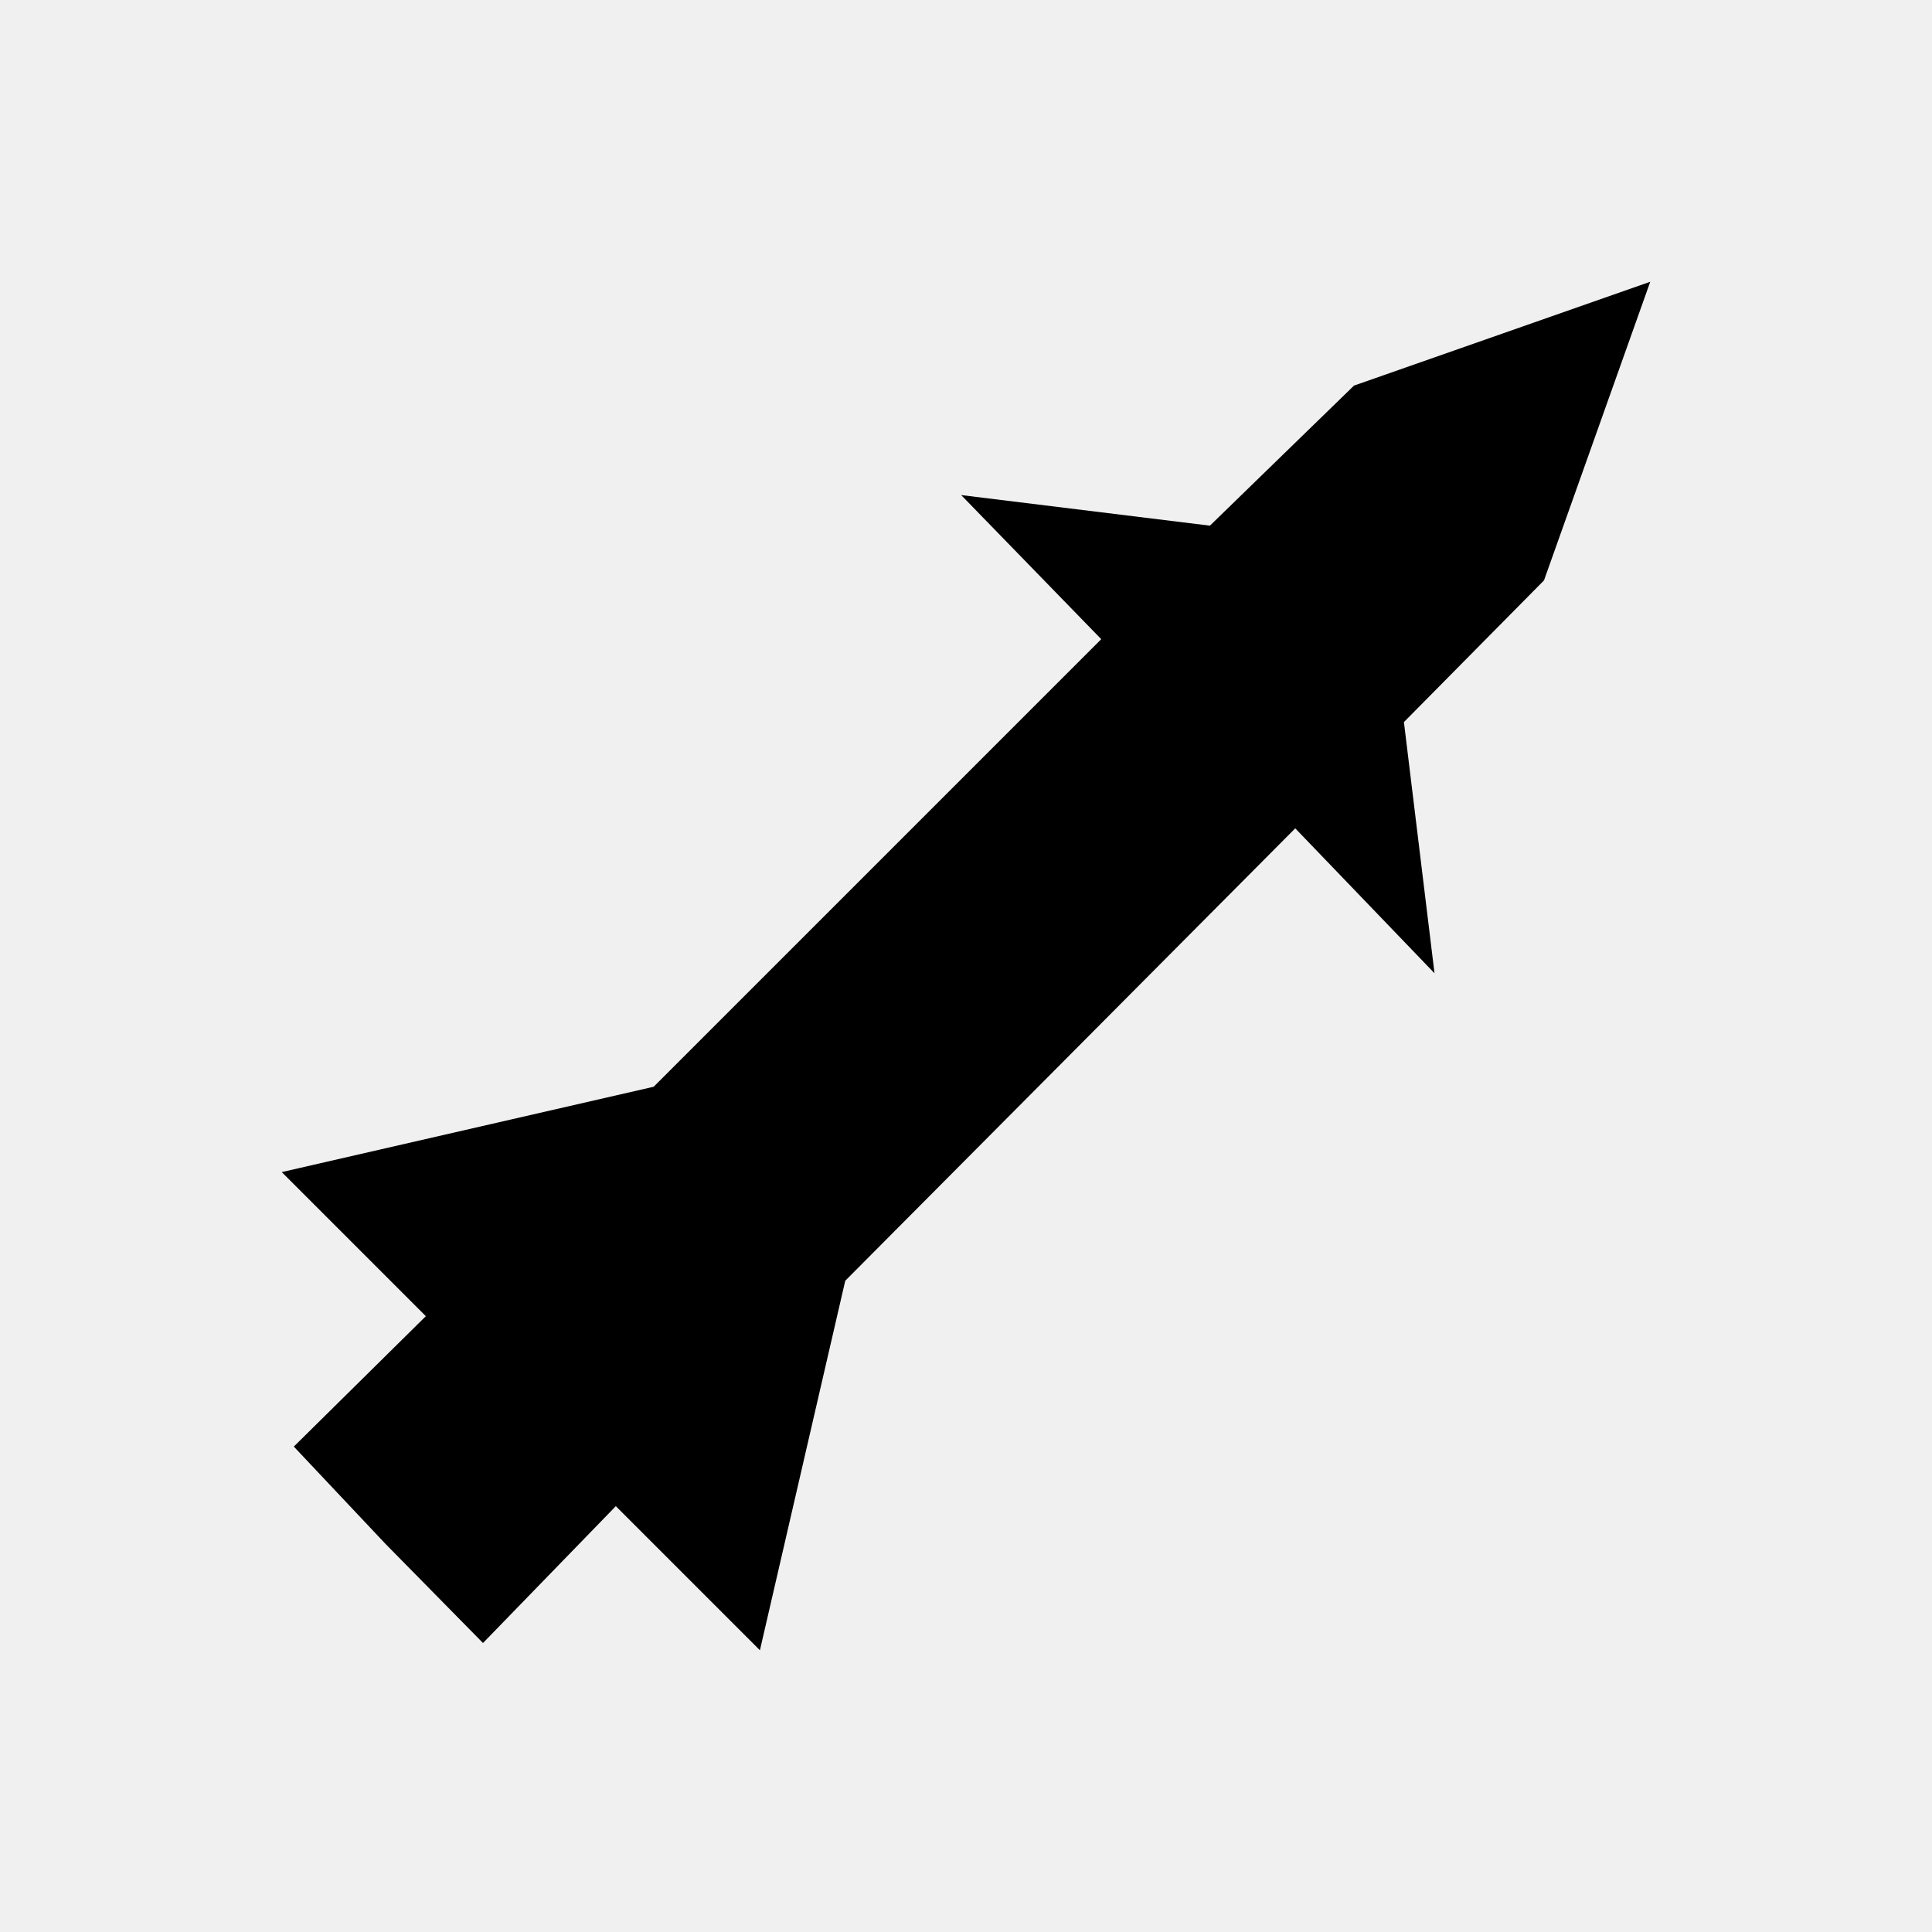
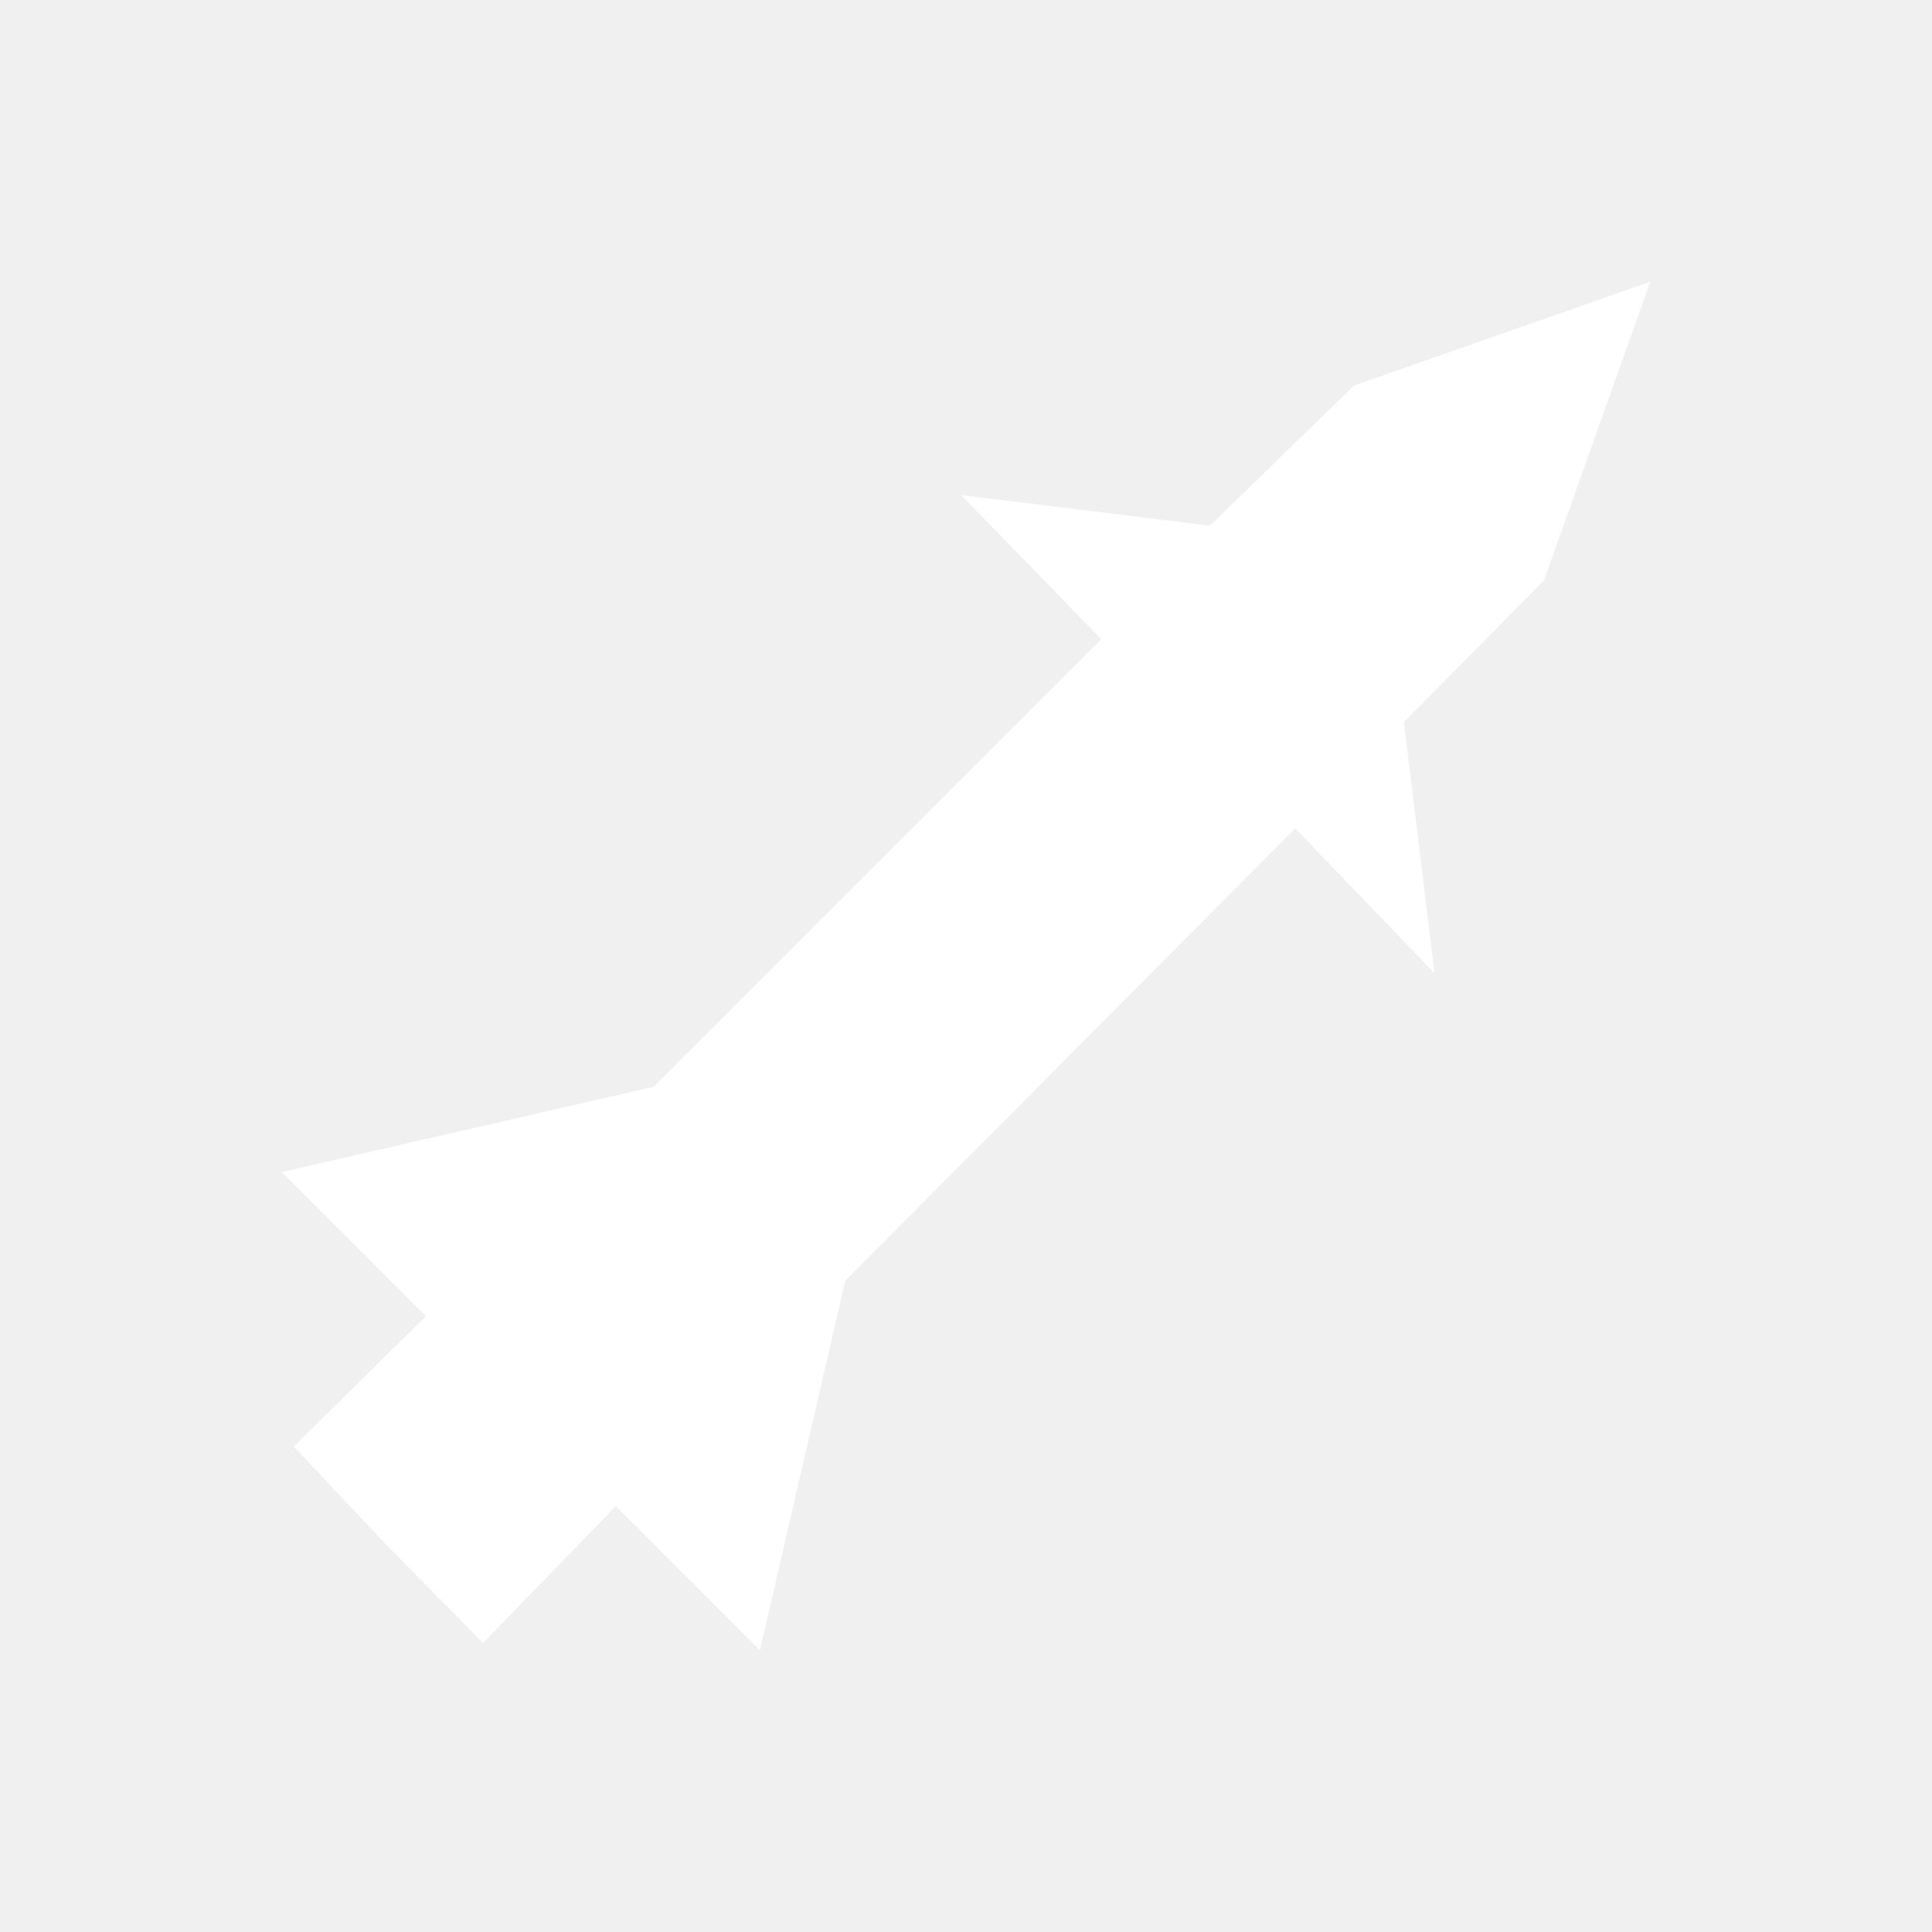
<svg xmlns="http://www.w3.org/2000/svg" viewBox="0 0 24 24">
-   <path d="M10.5 15.91 9.44 20.5l-1.79-1.79L6 20.41l-1.21-1.23-1.14-1.21 1.64-1.62-1.79-1.79 4.62-1.06L13 8.62l.68-.68-1.74-1.79 3.09.38 1.79-1.74L20.5 3.5l-1.32 3.71-1.74 1.76.38 3.12-1.73-1.8-5.59 5.62z" style="fill:#000;stroke-width:0" />
+   <path d="M10.5 15.91 9.44 20.5l-1.79-1.79L6 20.41l-1.21-1.23-1.14-1.21 1.64-1.62-1.79-1.79 4.62-1.06L13 8.62l.68-.68-1.74-1.79 3.09.38 1.79-1.74L20.5 3.5l-1.32 3.71-1.74 1.76.38 3.12-1.73-1.8-5.59 5.62z" style="fill:#fff" />
</svg>
